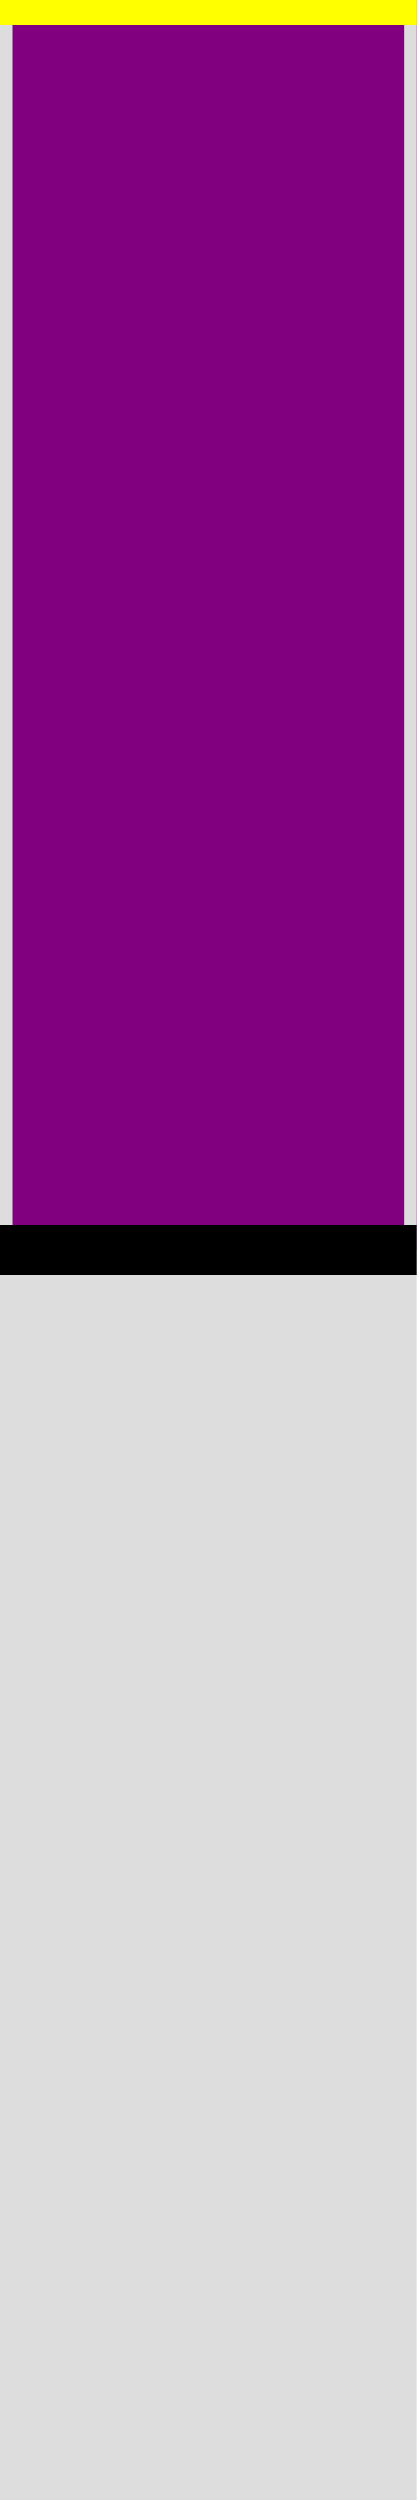
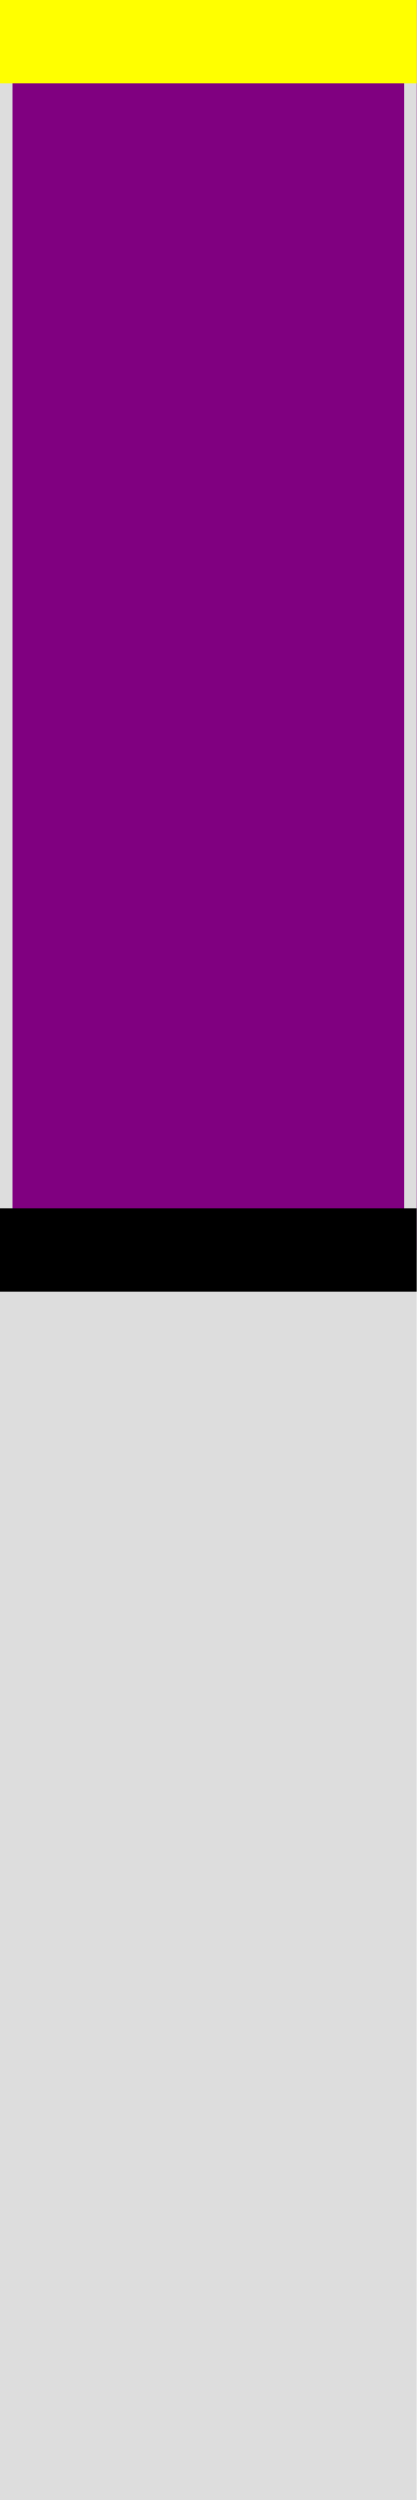
<svg xmlns="http://www.w3.org/2000/svg" viewBox="0 0 50 300" style="additional:styling" width="100%" height="100%">
  <rect x="0" y="0" width="50" height="300" fill="#ddd" stroke-width="0" />
  <defs>
    <clipPath id="minichart-1">
      <rect width="50" height="300" />
    </clipPath>
  </defs>
  <g clip-path="url(#minichart-1)">
    <rect x="0" y="0.0" height="150.0" width="50" style="fill:purple; stroke-width:3; stroke:#ddd" />
-     <line x1="0" x2="50" y1="150.0" y2="150.0" stroke="black" stroke-width="6" />
-     <line x1="0" x2="50" y1="0.0" y2="0.0" stroke="yellow" stroke-width="6" />
+     <line x1="0" x2="50" y1="150.0" y2="150.0" stroke="black" stroke-width="10" />
+     <line x1="0" x2="50" y1="0.0" y2="0.0" stroke="yellow" stroke-width="20" />
  </g>
</svg>
